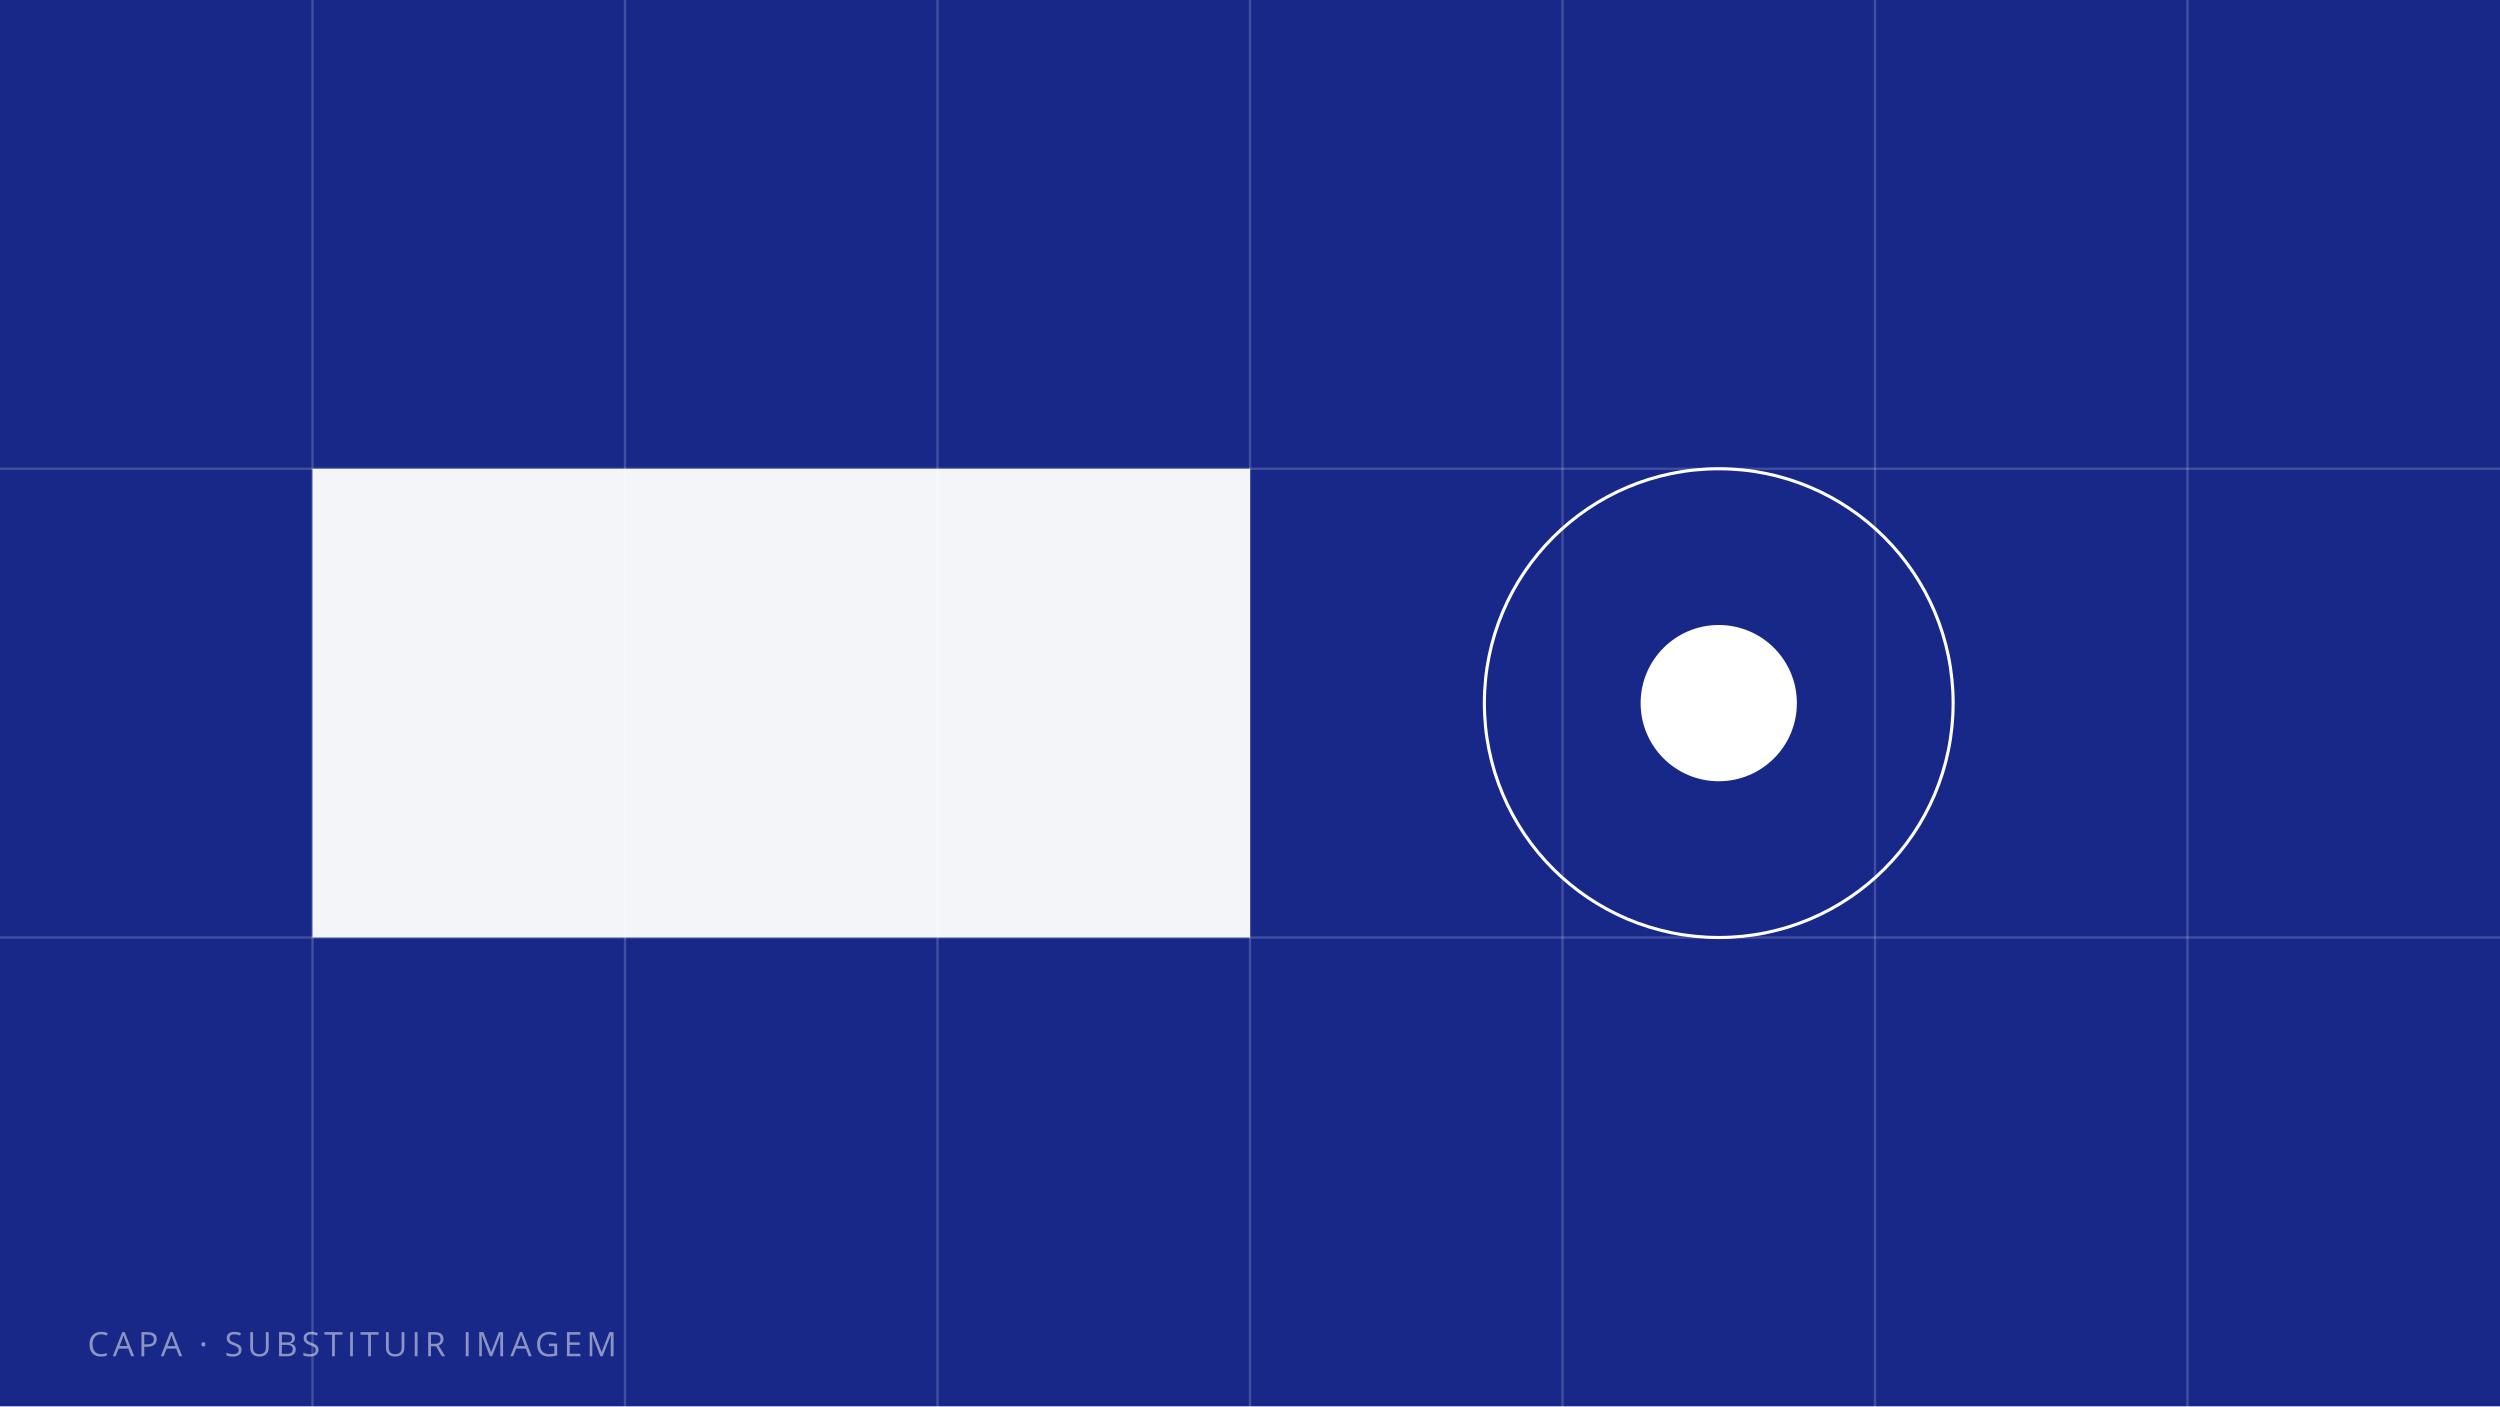
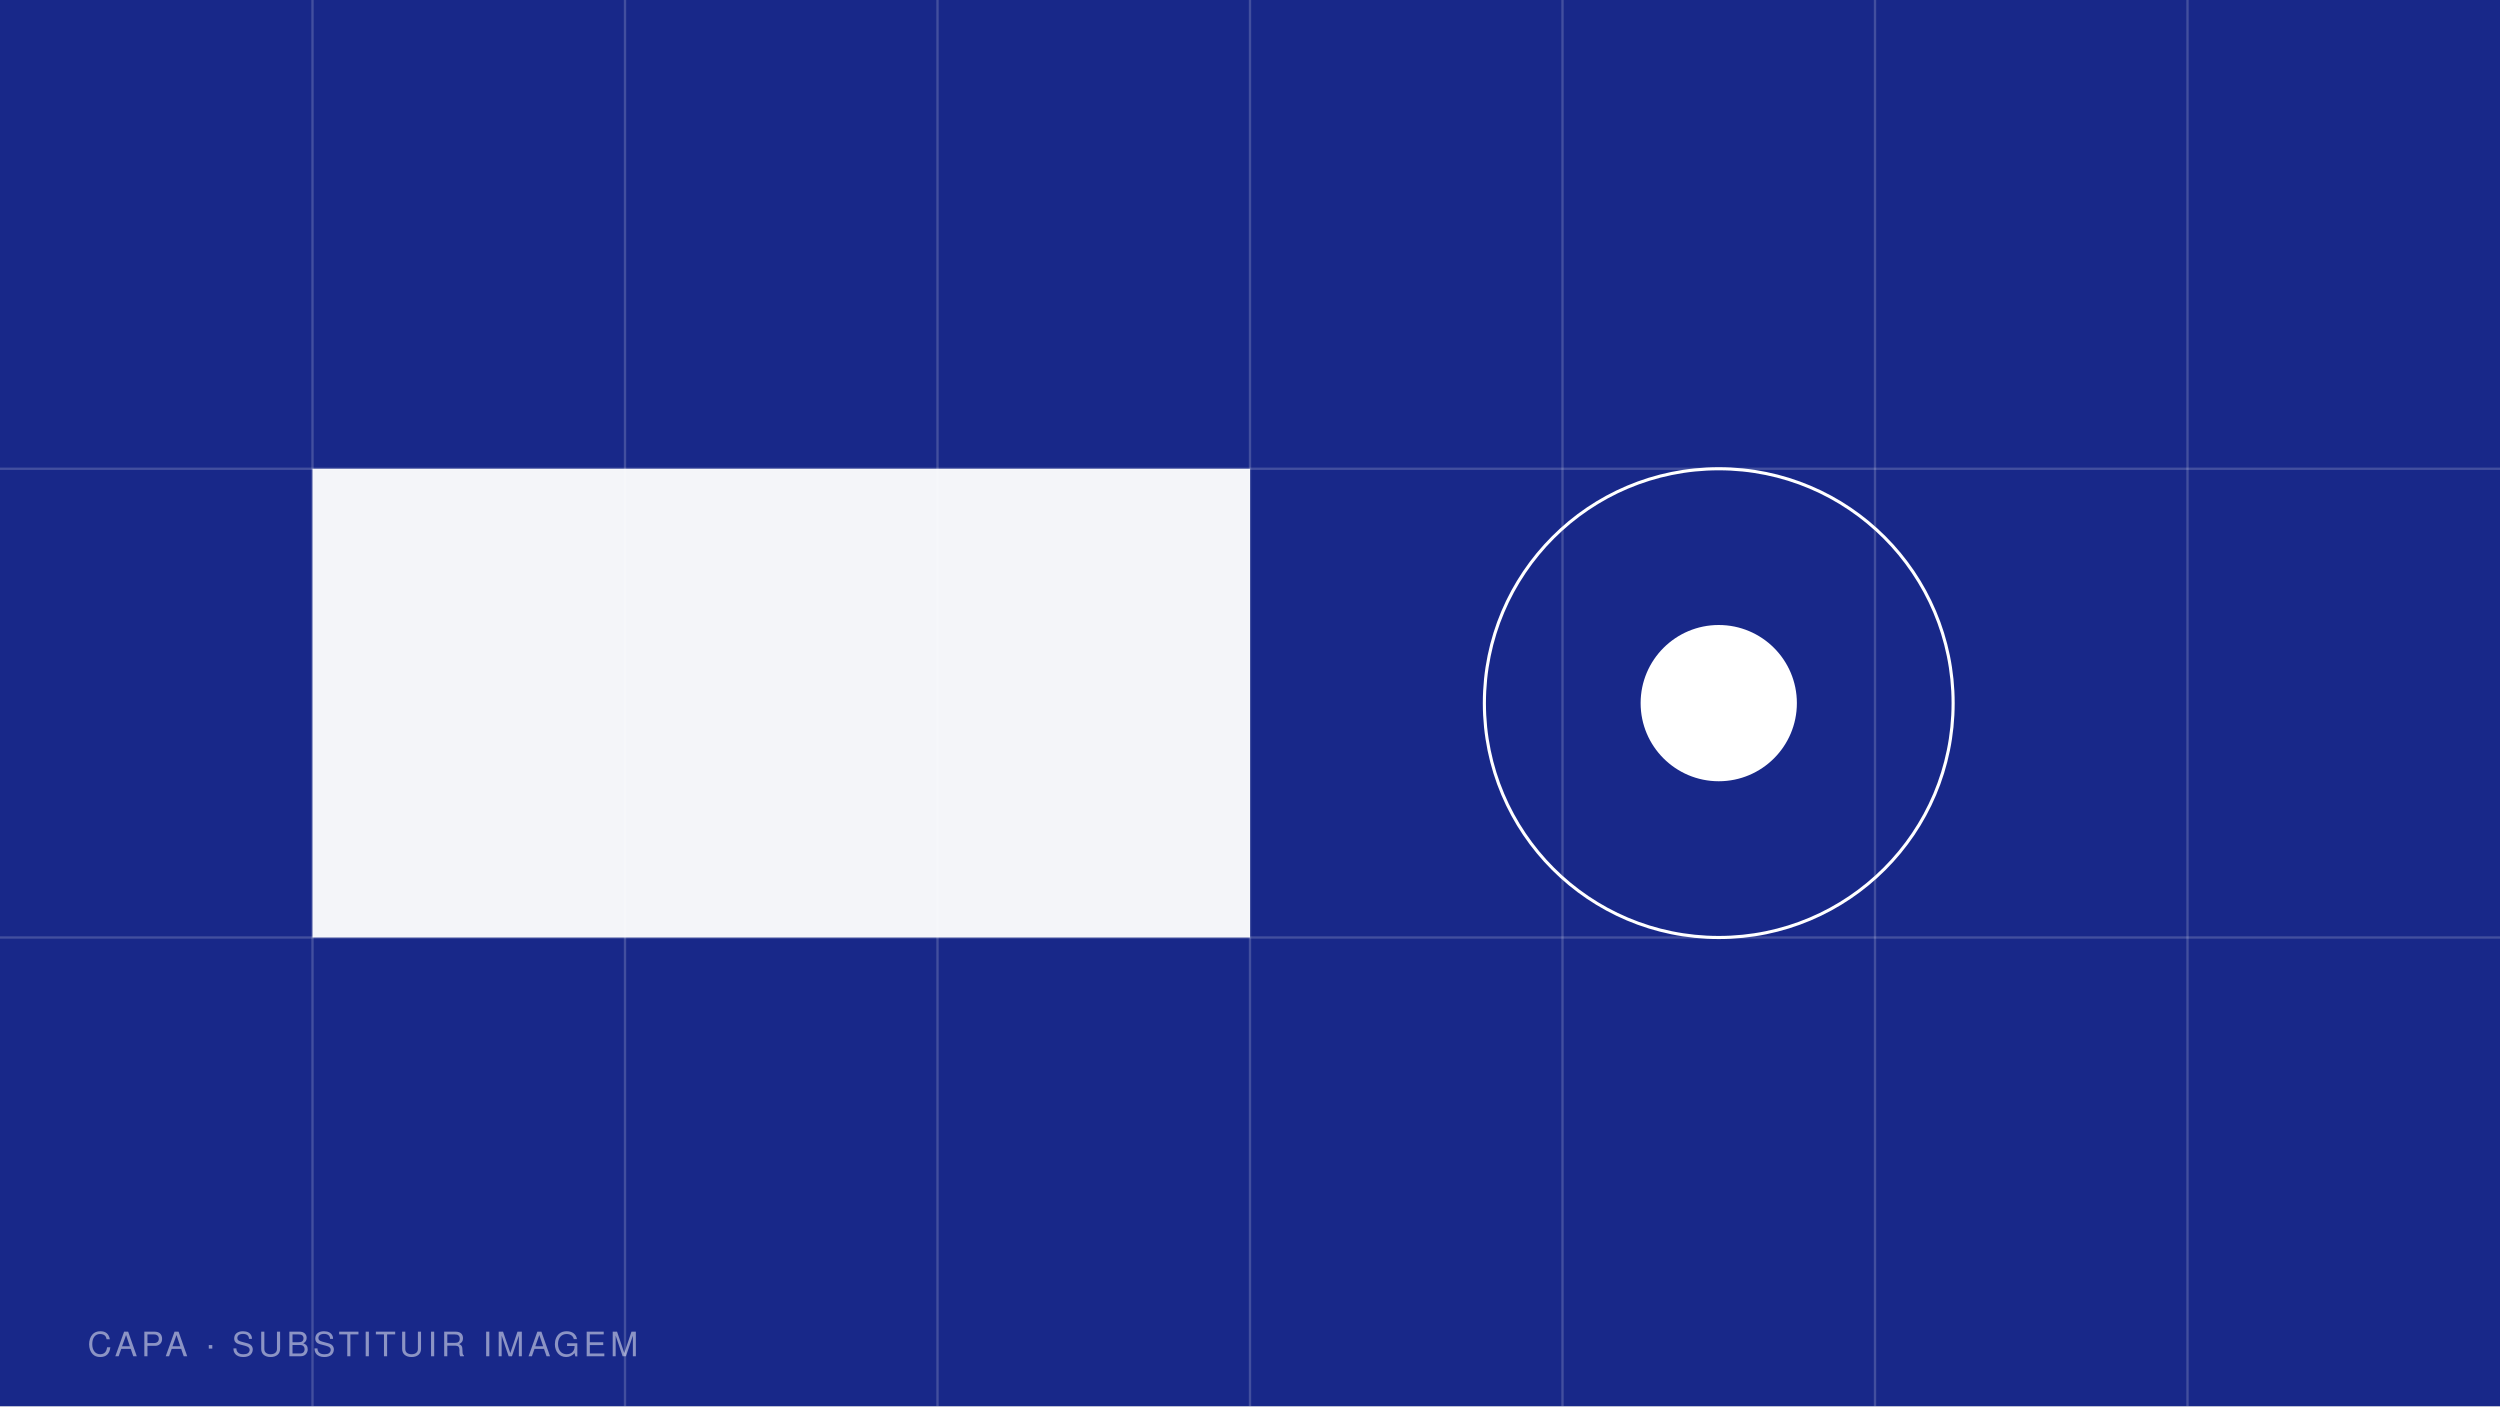
<svg xmlns="http://www.w3.org/2000/svg" viewBox="0 0 1600 900" width="1600" height="900">
  <rect width="1600" height="900" fill="#182889" />
  <g stroke="#ffffff" stroke-opacity=".18" stroke-width="1.5">
    <path d="M200 0V900M400 0V900M600 0V900M800 0V900M1000 0V900M1200 0V900M1400 0V900" />
    <path d="M0 300H1600M0 600H1600" />
  </g>
  <rect x="200" y="300" width="600" height="300" fill="#ffffff" fill-opacity=".95" />
  <circle cx="1100" cy="450" r="150" fill="none" stroke="#ffffff" stroke-width="2" />
  <circle cx="1100" cy="450" r="50" fill="#ffffff" />
-   <g opacity=".5" fill="#ffffff" font-family="Open Sans, Helvetica, Arial, sans-serif" font-size="21.6" letter-spacing="2.56">
+   <g opacity=".5" fill="#ffffff" font-family="DM Sans, Helvetica, Arial, sans-serif" font-size="21.6" letter-spacing="2.56">
    <text x="56" y="868">CAPA · SUBSTITUIR IMAGEM</text>
  </g>
</svg>
